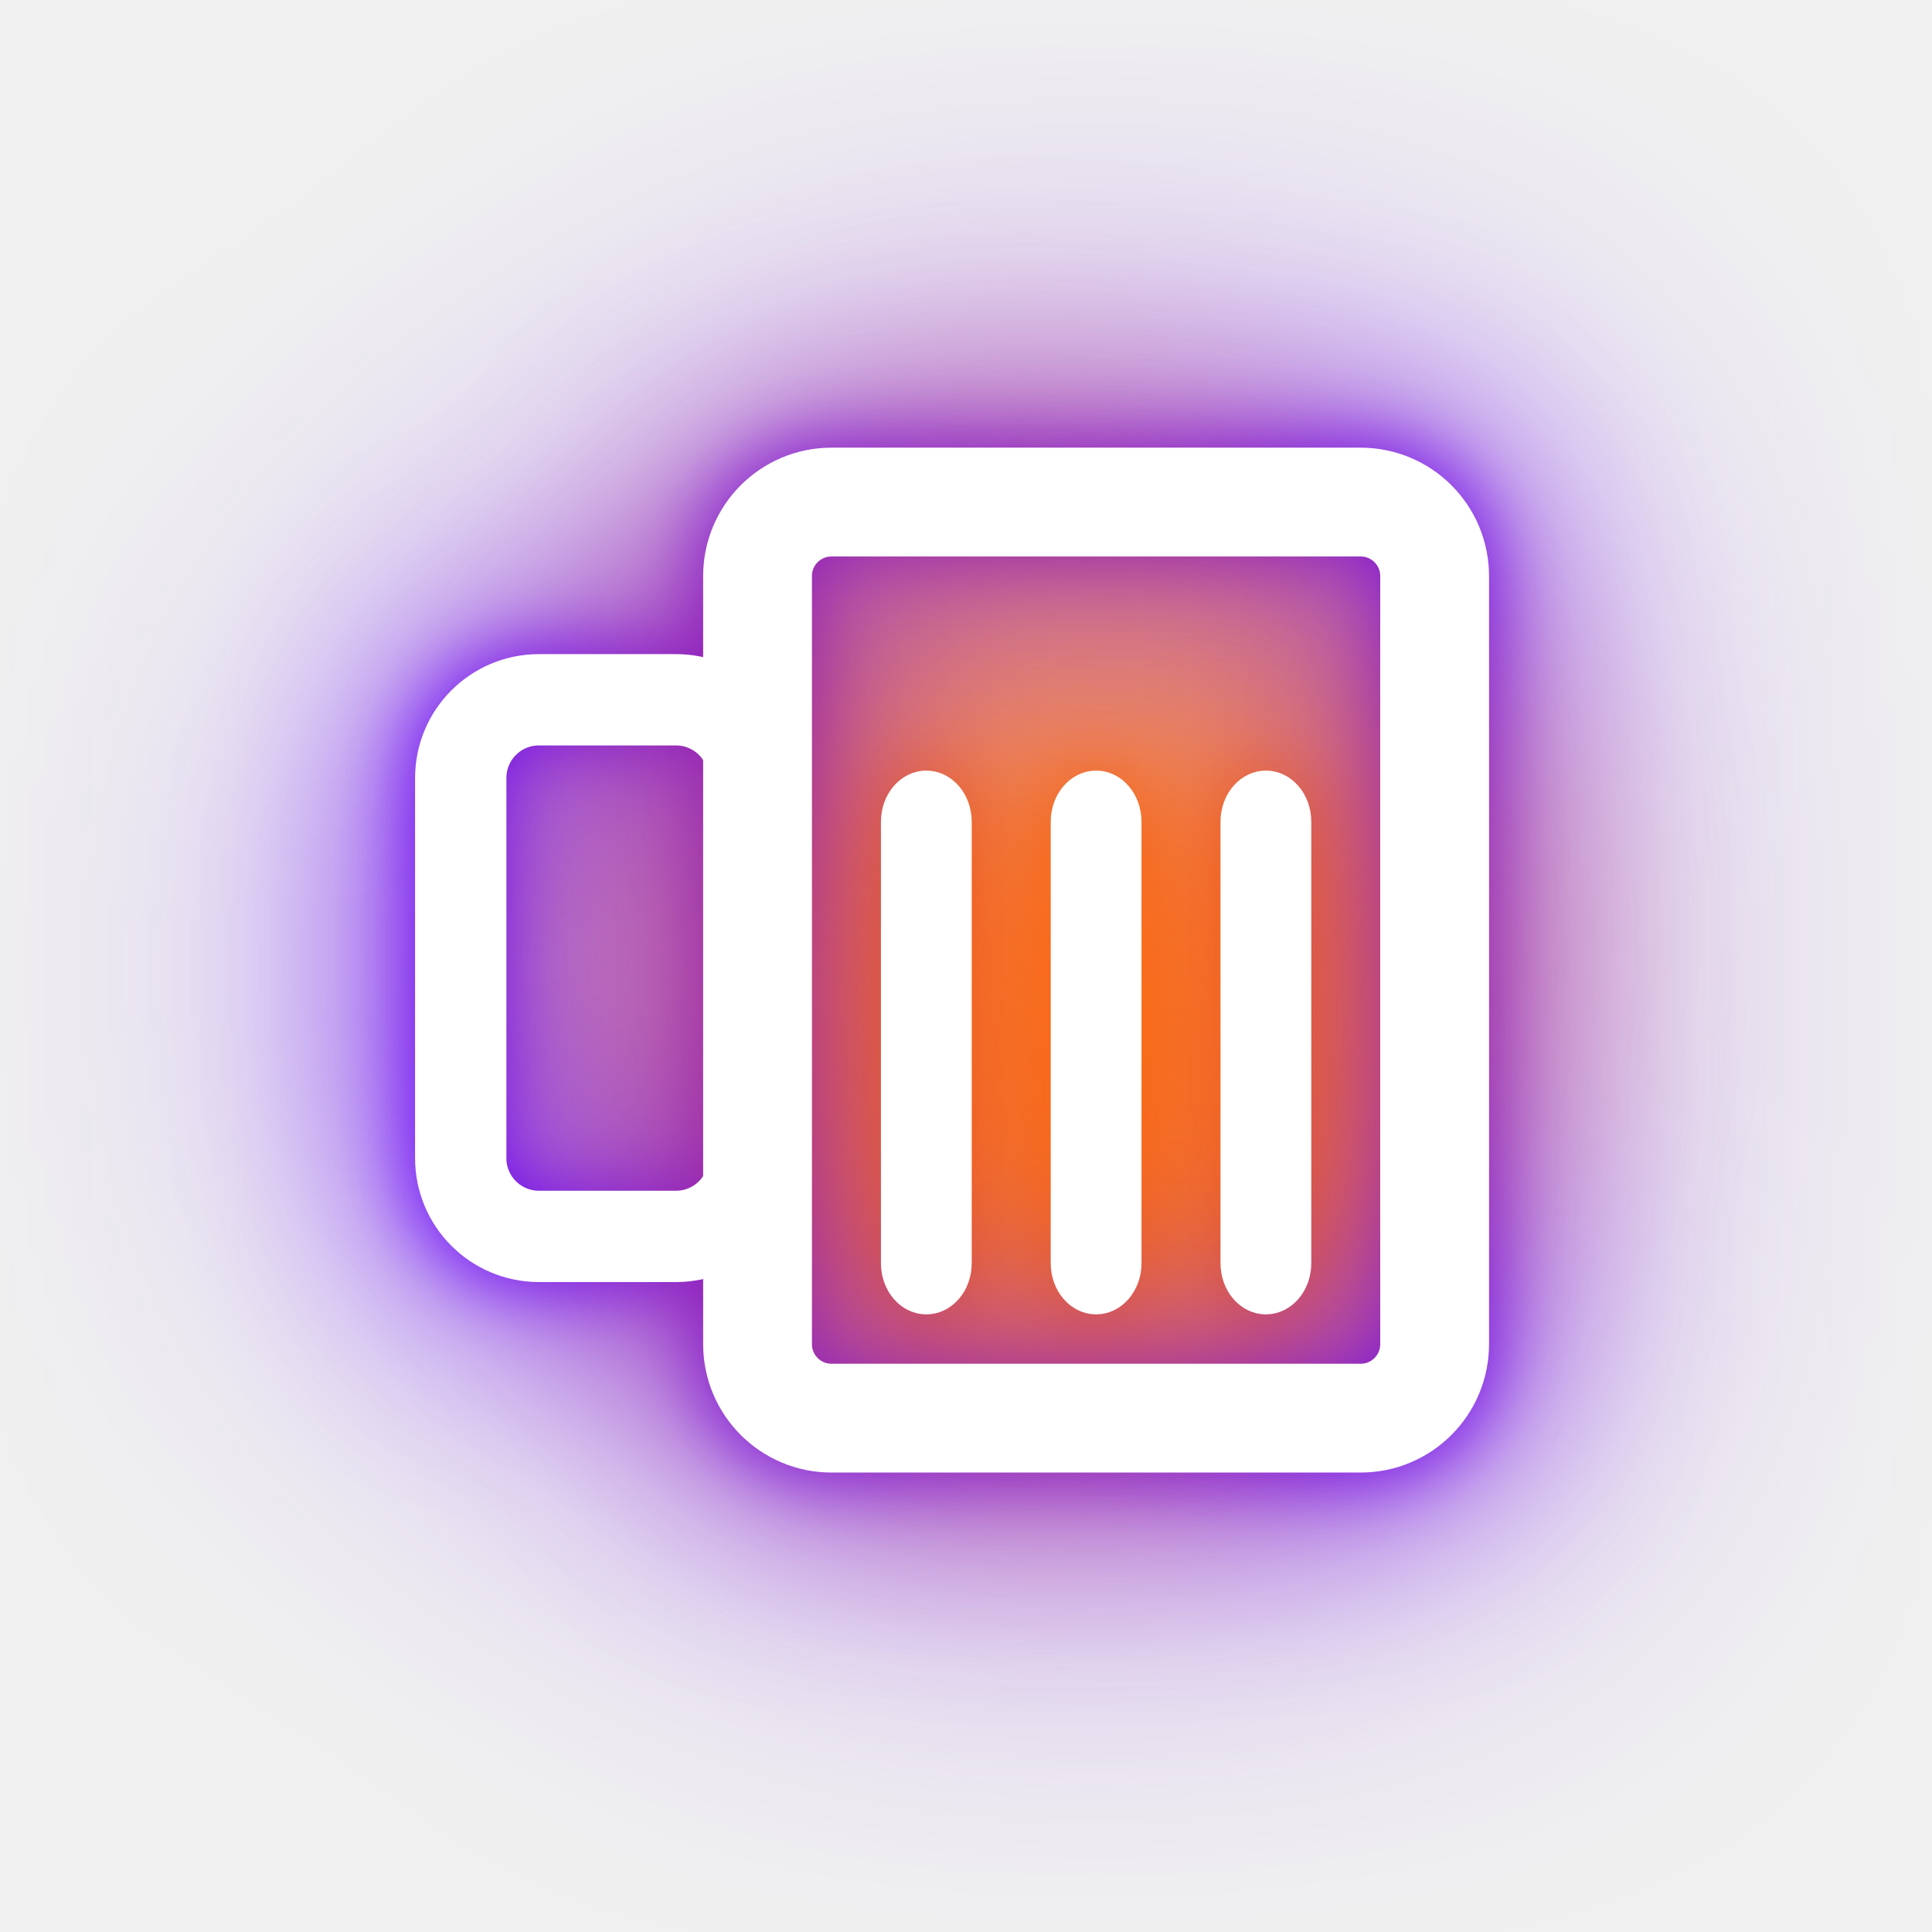
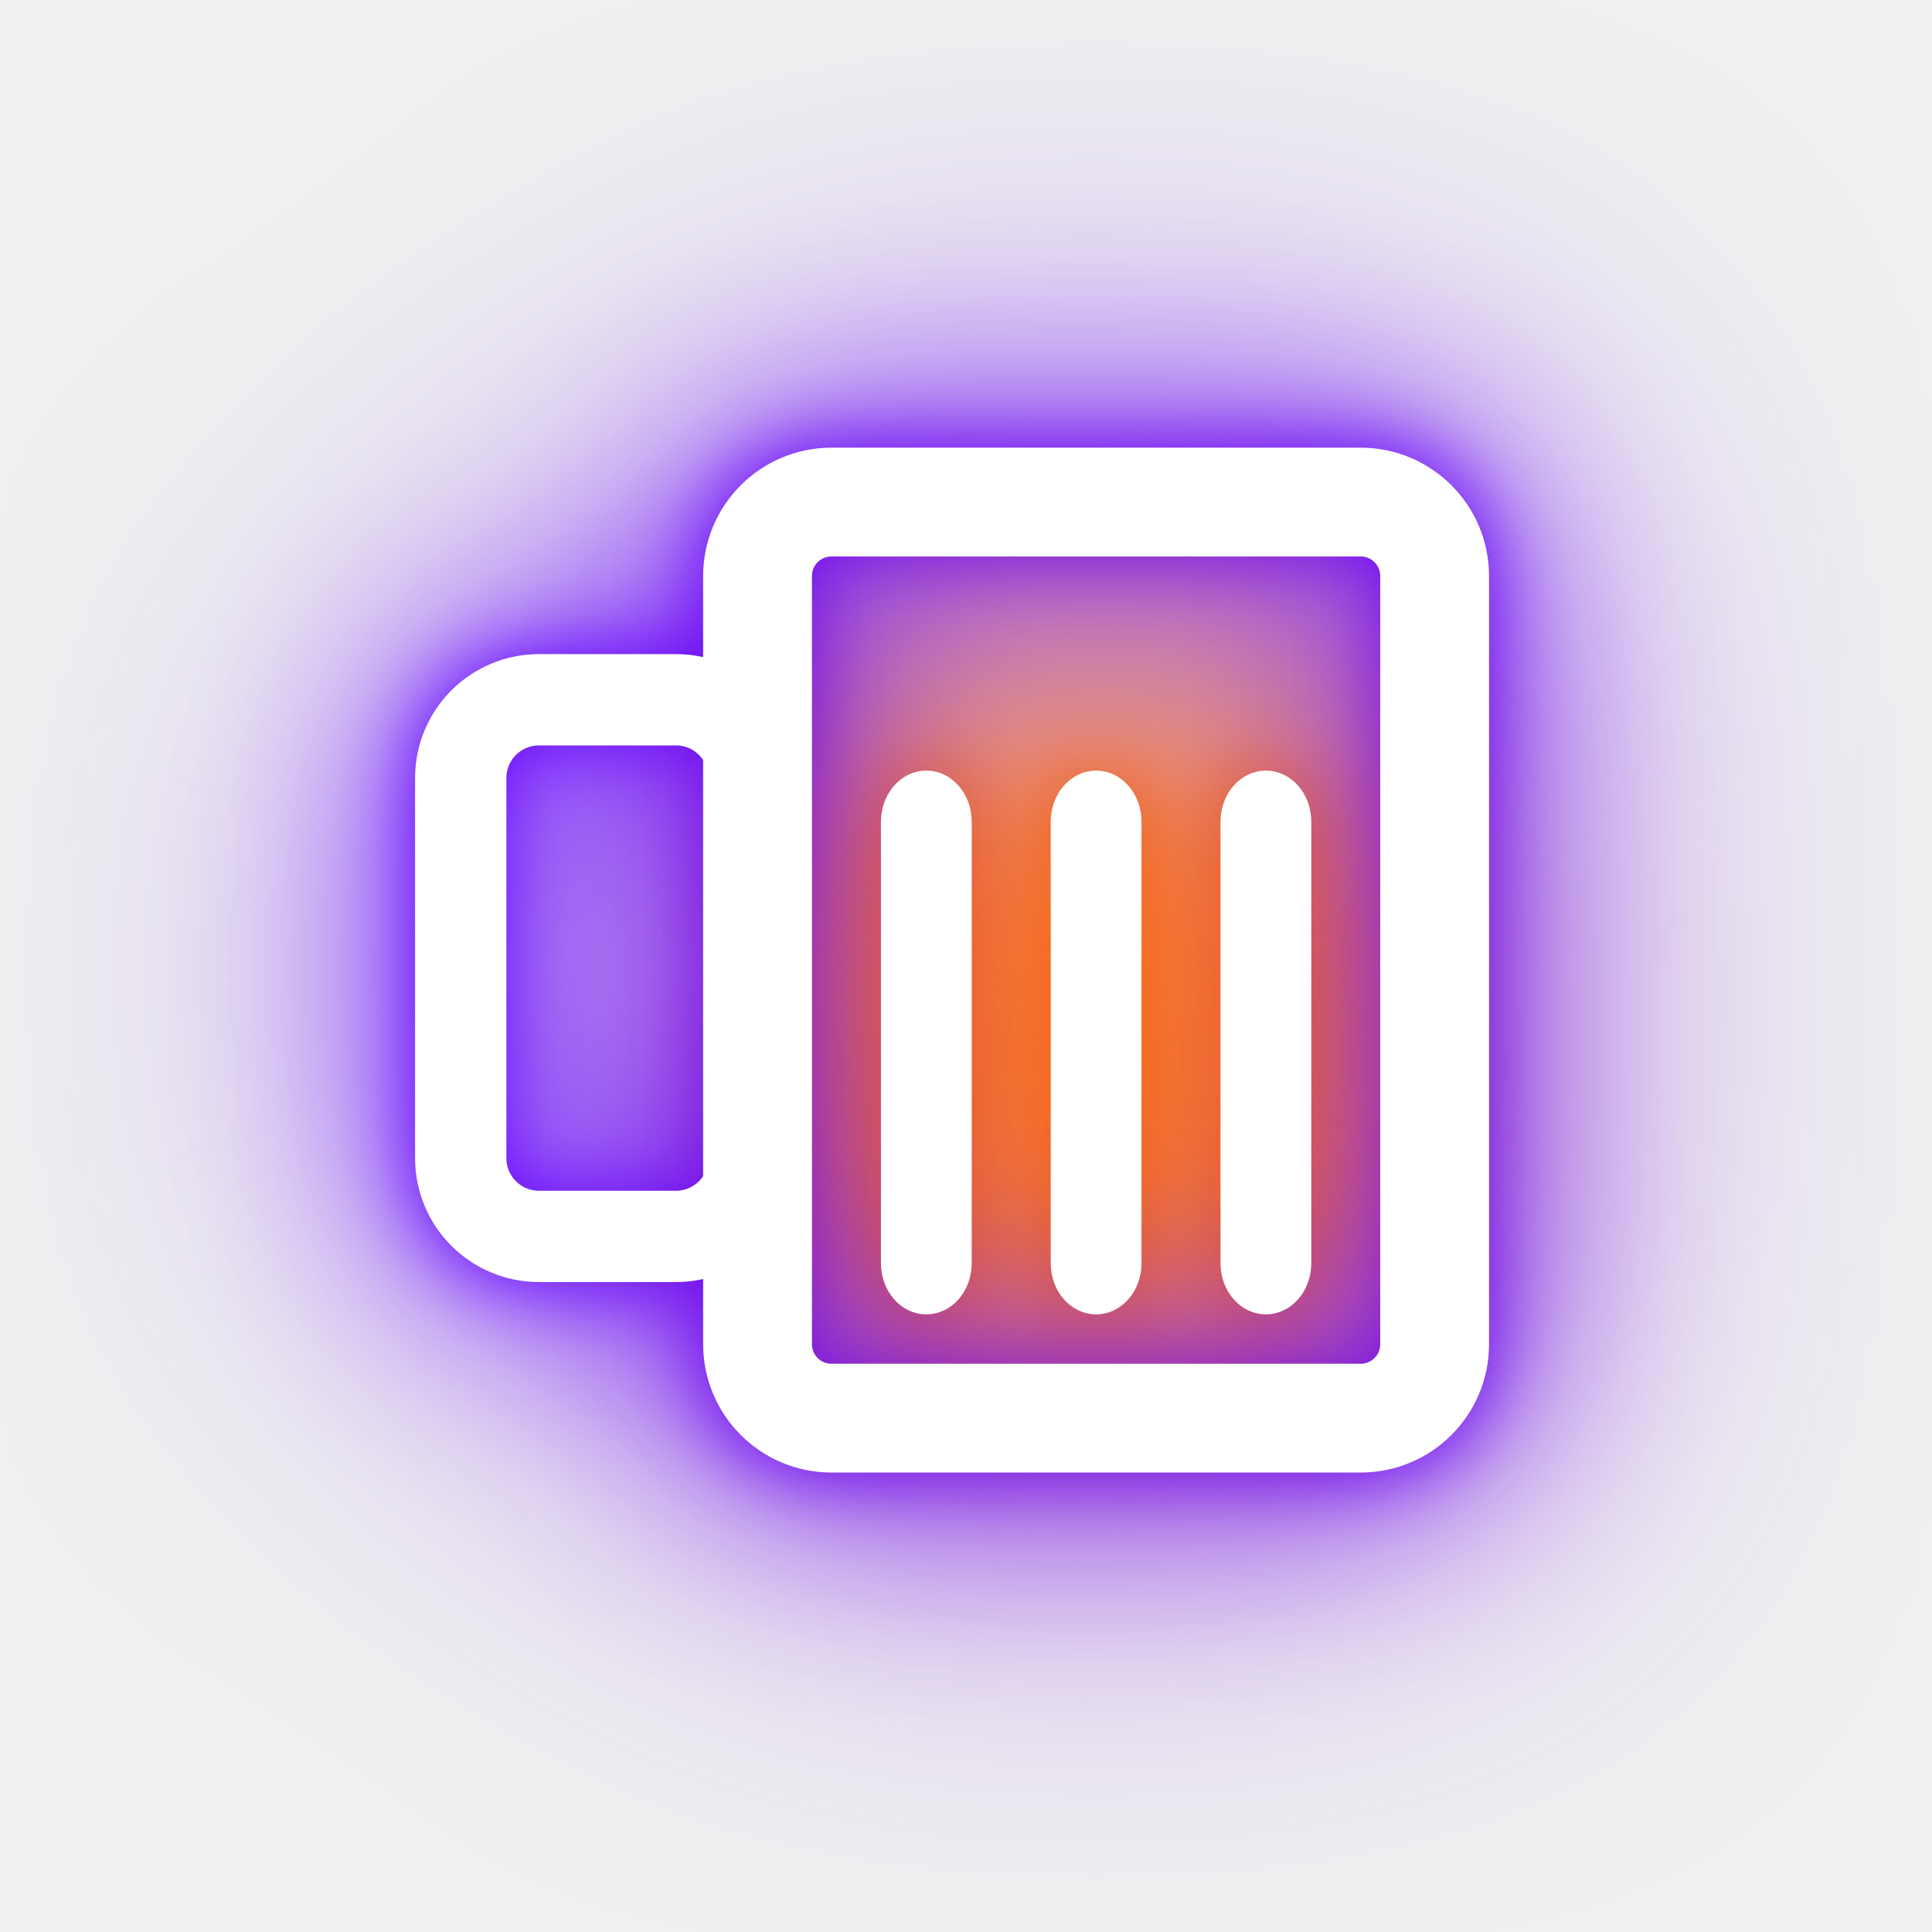
<svg xmlns="http://www.w3.org/2000/svg" width="150" height="150" viewBox="0 0 39.862 39.688" version="1.1" id="svg4728">
  <defs id="defs4722">
    <path id="rect5638" d="M11.902 5.443h81.673v81.188H11.902z" />
    <path id="rect5593" d="M7.225 5.297H35.17v32.245H7.225z" />
    <path id="rect5462" d="M13.509 5.161h25.116v24.683H13.509z" />
    <path id="rect5453" d="M-1.002 8.753H9.956v20.981H-1.002z" />
    <path id="rect5447" d="M1.938 3.14h29.801v28.731H1.938z" />
    <path id="rect5638-6" d="M11.902 5.443h81.673v81.188H11.902z" />
    <path id="rect5651" d="M11.902 5.443h81.673v81.188H11.902z" />
    <path id="rect6338" d="M13.509 5.161h25.116v24.683H13.509z" />
    <path id="rect6956" d="M13.509 5.161h25.116v24.683H13.509z" />
    <path id="rect9570" d="M13.509 5.161h25.116v24.683H13.509z" />
    <path id="rect9642" d="M13.509 5.161h25.116v24.683H13.509z" />
    <path id="rect9806" d="M13.509 5.161h25.116v24.683H13.509z" />
    <filter id="filter9620" x="-.132" width="1.264" y="-.133" height="1.266" color-interpolation-filters="sRGB">
      <feGaussianBlur stdDeviation="2.124" id="feGaussianBlur9622" />
    </filter>
    <filter id="filter9784" x="-.048" width="1.096" y="-.048" height="1.096" color-interpolation-filters="sRGB">
      <feGaussianBlur stdDeviation=".769" id="feGaussianBlur9786" />
    </filter>
    <filter id="filter1171" x="-.346" width="1.692" y="-.349" height="1.698" color-interpolation-filters="sRGB">
      <feGaussianBlur stdDeviation="5.562" id="feGaussianBlur1173" />
    </filter>
    <style type="text/css">
-          @-webkit-keyframes flicker{
-          0%    { opacity: 1;   }
-          3%    { opacity: 0.2; }
-          6%    { opacity: 1;   }
-          7%    { opacity: 0.2; }
-          8%    { opacity: 1;   }
-          9%    { opacity: 0.2; }
-          10%   { opacity: 1;   }
-          15%   { opacity: 0.2;   }
-          20%   { opacity: 1;   }
-          21%   { opacity: 0.2;   }
-          22%   { opacity: 1;   }
-          23%   { opacity: 0.2;   }
-          24%   { opacity: 1;   }
-          29%   { opacity: 0.2;   }
-          34%   { opacity: 1;   }
-          39%   { opacity: 0.2;   }
-          40%   { opacity: 1;   }
-          41%   { opacity: 0.2;   }
-          42%   { opacity: 1;   }
-          43%   { opacity: 0.2;   }
-          44%   { opacity: 1;   }
-          45%   { opacity: 0.2;   }
-          100%  { opacity: 0.2;   }
+       @keyframes flicker_secret {
+       40%,to{
+         opacity:.2
      }
-          @-moz-keyframes flicker{
-          0%    { opacity: 1;   }
-          3%    { opacity: 0.2; }
-          6%    { opacity: 1;   }
-          7%    { opacity: 0.2; }
-          8%    { opacity: 1;   }
-          9%    { opacity: 0.2; }
-          10%   { opacity: 1;   }
-          15%   { opacity: 0.2;   }
-          20%   { opacity: 1;   }
-          21%   { opacity: 0.2;   }
-          22%   { opacity: 1;   }
-          23%   { opacity: 0.2;   }
-          24%   { opacity: 1;   }
-          29%   { opacity: 0.2;   }
-          34%   { opacity: 1;   }
-          39%   { opacity: 0.2;   }
-          40%   { opacity: 1;   }
-          41%   { opacity: 0.2;   }
-          42%   { opacity: 1;   }
-          43%   { opacity: 0.2;   }
-          44%   { opacity: 1;   }
-          45%   { opacity: 0.2;   }
-          100%  { opacity: 0.2;   }
-       }
-          @-o-keyframes flicker{
-          0%    { opacity: 1;   }
-          3%    { opacity: 0.2; }
-          6%    { opacity: 1;   }
-          7%    { opacity: 0.2; }
-          8%    { opacity: 1;   }
-          9%    { opacity: 0.2; }
-          10%   { opacity: 1;   }
-          15%   { opacity: 0.2;   }
-          20%   { opacity: 1;   }
-          21%   { opacity: 0.2;   }
-          22%   { opacity: 1;   }
-          23%   { opacity: 0.2;   }
-          24%   { opacity: 1;   }
-          29%   { opacity: 0.2;   }
-          34%   { opacity: 1;   }
-          39%   { opacity: 0.2;   }
-          40%   { opacity: 1;   }
-          41%   { opacity: 0.2;   }
-          42%   { opacity: 1;   }
-          43%   { opacity: 0.2;   }
-          44%   { opacity: 1;   }
-          45%   { opacity: 0.2;   }
-          100%  { opacity: 0.2;   }
-       }
-          @keyframes flicker{
-          0%    { opacity: 1;   }
-          3%    { opacity: 0.2; }
-          6%    { opacity: 1;   }
-          7%    { opacity: 0.2; }
-          8%    { opacity: 1;   }
-          9%    { opacity: 0.2; }
-          10%   { opacity: 1;   }
-          15%   { opacity: 0.2;   }
-          20%   { opacity: 1;   }
-          21%   { opacity: 0.2;   }
-          22%   { opacity: 1;   }
-          23%   { opacity: 0.2;   }
-          24%   { opacity: 1;   }
-          29%   { opacity: 0.2;   }
-          34%   { opacity: 1;   }
-          39%   { opacity: 0.2;   }
-          40%   { opacity: 1;   }
-          41%   { opacity: 0.2;   }
-          42%   { opacity: 1;   }
-          43%   { opacity: 0.2;   }
-          44%   { opacity: 1;   }
-          45%   { opacity: 0.2;   }
-          100%  { opacity: 0.2;   }
-       }
-         #beer_fill_neon {
-             -webkit-animation: flicker 10s step-end forwards;
-             -moz-animation: flicker 10s step-end forwards;
-             -o-animation: flicker 10s step-end forwards;
-             animation: flicker 10s step-end forwards;
-         }
+     }
+ 
+     .flickering_secret {
+       animation: flicker_secret 4s step-end forwards;
+     }
    </style>
  </defs>
-   <g id="g6954" transform="translate(2.38 1.844)" display="inline" filter="url(#filter9784)" fill-opacity="1">
+   <g id="g6954" class="flickering_secret" transform="translate(2.38 1.844)" display="inline" filter="url(#filter9784)" fill-opacity="1">
    <text xml:space="preserve" id="beer_fill_neon" style="line-height:1.25;-inkscape-font-specification:'NEON, Normal';font-variant-ligatures:normal;font-variant-caps:normal;font-variant-numeric:normal;font-variant-east-asian:normal;white-space:pre;shape-inside:url(#rect6956);animation:flicker 10s step-end forwards" font-style="normal" font-variant="normal" font-weight="400" font-stretch="normal" font-size="25.4" font-family="NEON" fill="#000" stroke="none" />
    <rect id="beer_fill_neon" width="1.517" height="10.864" x="22.98" y="14.146" ry=".877" fill="#f60" fill-rule="nonzero" stroke="#f60" stroke-width=".356" stroke-linecap="round" stroke-linejoin="round" stroke-miterlimit="4" stroke-dasharray="none" stroke-opacity="1" />
    <rect id="beer_fill_neon" width="1.517" height="10.864" x="19.477" y="14.146" ry=".877" fill="#f60" fill-rule="nonzero" stroke="#f60" stroke-width=".356" stroke-linecap="round" stroke-linejoin="round" stroke-miterlimit="4" stroke-dasharray="none" stroke-opacity="1" />
    <rect id="beer_fill_neon" width="1.517" height="10.864" x="15.974" y="14.146" ry=".877" fill="#f60" fill-rule="nonzero" stroke="#f60" stroke-width=".356" stroke-linecap="round" stroke-linejoin="round" stroke-miterlimit="4" stroke-dasharray="none" stroke-opacity="1" />
    <rect id="rect6950" width="13.97" height="18.901" x="13.25" y="8.428" ry="1.526" fill="none" fill-rule="nonzero" stroke="#6302ff" stroke-width="2.245" stroke-linecap="round" stroke-linejoin="round" stroke-miterlimit="4" stroke-dasharray="none" stroke-opacity="1" />
    <rect id="rect6952" width="6.055" height="11.072" x="7.126" y="12.507" ry="1.614" fill="none" fill-rule="nonzero" stroke="#6302ff" stroke-width="1.884" stroke-linecap="round" stroke-linejoin="round" stroke-miterlimit="4" stroke-dasharray="none" stroke-opacity="1" />
    <rect id="rect9550" width="38.59" height="38.266" x="-1.446" y="-.948" ry="1.667" fill="none" fill-rule="nonzero" stroke="none" stroke-width=".394" stroke-linecap="round" stroke-linejoin="round" stroke-miterlimit="4" stroke-dasharray="none" stroke-opacity="1" />
  </g>
-   <g id="g9804" transform="translate(2.38 1.844)" display="inline" filter="url(#filter1171)" fill-opacity="1">
+   <g id="g9804" class="flickering_secret" transform="translate(2.38 1.844)" display="inline" filter="url(#filter1171)" fill-opacity="1">
    <text xml:space="preserve" id="text9790" style="line-height:1.25;-inkscape-font-specification:'NEON, Normal';font-variant-ligatures:normal;font-variant-caps:normal;font-variant-numeric:normal;font-variant-east-asian:normal;white-space:pre;shape-inside:url(#rect9806);animation:flicker 10s step-end forwards" font-style="normal" font-variant="normal" font-weight="400" font-stretch="normal" font-size="25.4" font-family="NEON" fill="#000" stroke="none" />
    <rect id="beer_fill_neon" width="1.517" height="10.864" x="22.98" y="14.146" ry=".877" fill="#f60" fill-rule="nonzero" stroke="#f60" stroke-width=".356" stroke-linecap="round" stroke-linejoin="round" stroke-miterlimit="4" stroke-dasharray="none" stroke-opacity="1" style="animation:flicker 10s step-end forwards" />
    <rect id="beer_fill_neon" width="1.517" height="10.864" x="19.477" y="14.146" ry=".877" fill="#f60" fill-rule="nonzero" stroke="#f60" stroke-width=".356" stroke-linecap="round" stroke-linejoin="round" stroke-miterlimit="4" stroke-dasharray="none" stroke-opacity="1" style="animation:flicker 10s step-end forwards" />
    <rect id="beer_fill_neon" width="1.517" height="10.864" x="15.974" y="14.146" ry=".877" fill="#f60" fill-rule="nonzero" stroke="#f60" stroke-width=".356" stroke-linecap="round" stroke-linejoin="round" stroke-miterlimit="4" stroke-dasharray="none" stroke-opacity="1" style="animation:flicker 10s step-end forwards" />
    <rect id="rect9798" width="13.97" height="18.901" x="13.25" y="8.428" ry="1.526" fill="none" fill-rule="nonzero" stroke="#6302ff" stroke-width="2.245" stroke-linecap="round" stroke-linejoin="round" stroke-miterlimit="4" stroke-dasharray="none" stroke-opacity="1" />
    <rect id="rect9800" width="6.055" height="11.072" x="7.126" y="12.507" ry="1.614" fill="none" fill-rule="nonzero" stroke="#6302ff" stroke-width="1.884" stroke-linecap="round" stroke-linejoin="round" stroke-miterlimit="4" stroke-dasharray="none" stroke-opacity="1" />
    <rect id="rect9802" width="38.59" height="38.266" x="-1.446" y="-.948" ry="1.667" fill="none" fill-rule="nonzero" stroke="none" stroke-width=".394" stroke-linecap="round" stroke-linejoin="round" stroke-miterlimit="4" stroke-dasharray="none" stroke-opacity="1" />
  </g>
-   <g id="g9640" transform="translate(2.38 1.844)" display="inline" filter="url(#filter9620)">
+   <g id="g9640" class="flickering_secret" transform="translate(2.38 1.844)" display="inline" filter="url(#filter9620)">
    <text xml:space="preserve" id="text9626" style="line-height:1.25;-inkscape-font-specification:'NEON, Normal';font-variant-ligatures:normal;font-variant-caps:normal;font-variant-numeric:normal;font-variant-east-asian:normal;white-space:pre;shape-inside:url(#rect9642);animation:flicker 10s step-end forwards" font-style="normal" font-variant="normal" font-weight="400" font-stretch="normal" font-size="25.4" font-family="NEON" fill="#000" fill-opacity="1" stroke="none" />
    <rect id="beer_fill_neon" width="1.517" height="10.864" x="22.98" y="14.146" ry=".877" fill="#f60" fill-opacity="1" fill-rule="nonzero" stroke="#f60" stroke-width=".356" stroke-linecap="round" stroke-linejoin="round" stroke-miterlimit="4" stroke-dasharray="none" stroke-opacity="1" style="animation:flicker 10s step-end forwards" />
    <rect id="beer_fill_neon" width="1.517" height="10.864" x="19.477" y="14.146" ry=".877" fill="#f60" fill-opacity="1" fill-rule="nonzero" stroke="#f60" stroke-width=".356" stroke-linecap="round" stroke-linejoin="round" stroke-miterlimit="4" stroke-dasharray="none" stroke-opacity="1" style="animation:flicker 10s step-end forwards" />
    <rect id="beer_fill_neon" width="1.517" height="10.864" x="15.974" y="14.146" ry=".877" fill="#f60" fill-opacity="1" fill-rule="nonzero" stroke="#f60" stroke-width=".356" stroke-linecap="round" stroke-linejoin="round" stroke-miterlimit="4" stroke-dasharray="none" stroke-opacity="1" style="animation:flicker 10s step-end forwards" />
    <rect id="beer_fill_neon" width="13.97" height="18.901" x="13.25" y="8.428" ry="1.526" fill="#f60" fill-opacity=".253" fill-rule="nonzero" stroke="#6302ff" stroke-width="2.245" stroke-linecap="round" stroke-linejoin="round" stroke-miterlimit="4" stroke-dasharray="none" stroke-opacity="1" style="animation:flicker 10s step-end forwards" />
    <rect id="beer_fill_neon" width="6.055" height="11.072" x="7.126" y="12.507" ry="1.614" fill="none" fill-opacity="1" fill-rule="nonzero" stroke="#6302ff" stroke-width="1.884" stroke-linecap="round" stroke-linejoin="round" stroke-miterlimit="4" stroke-dasharray="none" stroke-opacity="1" style="animation:flicker 10s step-end forwards" />
    <rect id="beer_fill_neon" width="55.912" height="52.715" x="-10.689" y="-6.771" ry="2.297" transform="rotate(-.779) skewX(.083)" fill="none" fill-opacity=".813" fill-rule="nonzero" stroke="none" stroke-width=".556" stroke-linecap="round" stroke-linejoin="round" stroke-miterlimit="4" stroke-dasharray="none" stroke-opacity="1" style="animation:flicker 10s step-end forwards" />
-     <ellipse id="beer_fill_neon" cx="18.719" cy="17.297" rx="11.054" ry="11.639" fill="#f60" fill-opacity=".255" fill-rule="nonzero" stroke="none" stroke-width=".295" stroke-linecap="round" stroke-linejoin="round" stroke-miterlimit="4" stroke-dasharray="none" stroke-opacity="1" style="animation:flicker 10s step-end forwards" />
  </g>
  <g id="layer1" transform="translate(2.38 1.844)" display="inline">
    <text xml:space="preserve" id="beer_fill_neon" style="line-height:1.25;-inkscape-font-specification:'NEON, Normal';font-variant-ligatures:normal;font-variant-caps:normal;font-variant-numeric:normal;font-variant-east-asian:normal;white-space:pre;shape-inside:url(#rect5462);animation:flicker 10s step-end forwards" font-style="normal" font-variant="normal" font-weight="400" font-stretch="normal" font-size="25.4" font-family="NEON" fill="#000" fill-opacity="1" stroke="none" />
    <rect id="rect5708" width="1.517" height="10.864" x="22.98" y="14.146" ry=".877" fill="#fff" stroke="#fff" stroke-width=".356" stroke-linecap="round" stroke-linejoin="round" stroke-miterlimit="4" stroke-dasharray="none" />
    <rect id="rect5708-3" width="1.517" height="10.864" x="19.477" y="14.146" ry=".877" fill="#fff" stroke="#fff" stroke-width=".356" stroke-linecap="round" stroke-linejoin="round" stroke-miterlimit="4" stroke-dasharray="none" />
    <rect id="rect5708-5" width="1.517" height="10.864" x="15.974" y="14.146" ry=".877" fill="#fff" stroke="#fff" stroke-width=".356" stroke-linecap="round" stroke-linejoin="round" stroke-miterlimit="4" stroke-dasharray="none" />
    <rect id="rect5708-5-0" width="13.97" height="18.901" x="13.25" y="8.428" ry="1.526" fill="none" stroke="#fff" stroke-width="2.245" stroke-linecap="round" stroke-linejoin="round" stroke-miterlimit="4" stroke-dasharray="none" />
    <rect id="rect5759" width="6.055" height="11.072" x="7.126" y="12.507" ry="1.614" fill="none" stroke="#fff" stroke-width="1.884" stroke-linecap="round" stroke-linejoin="round" stroke-miterlimit="4" stroke-dasharray="none" />
  </g>
</svg>
